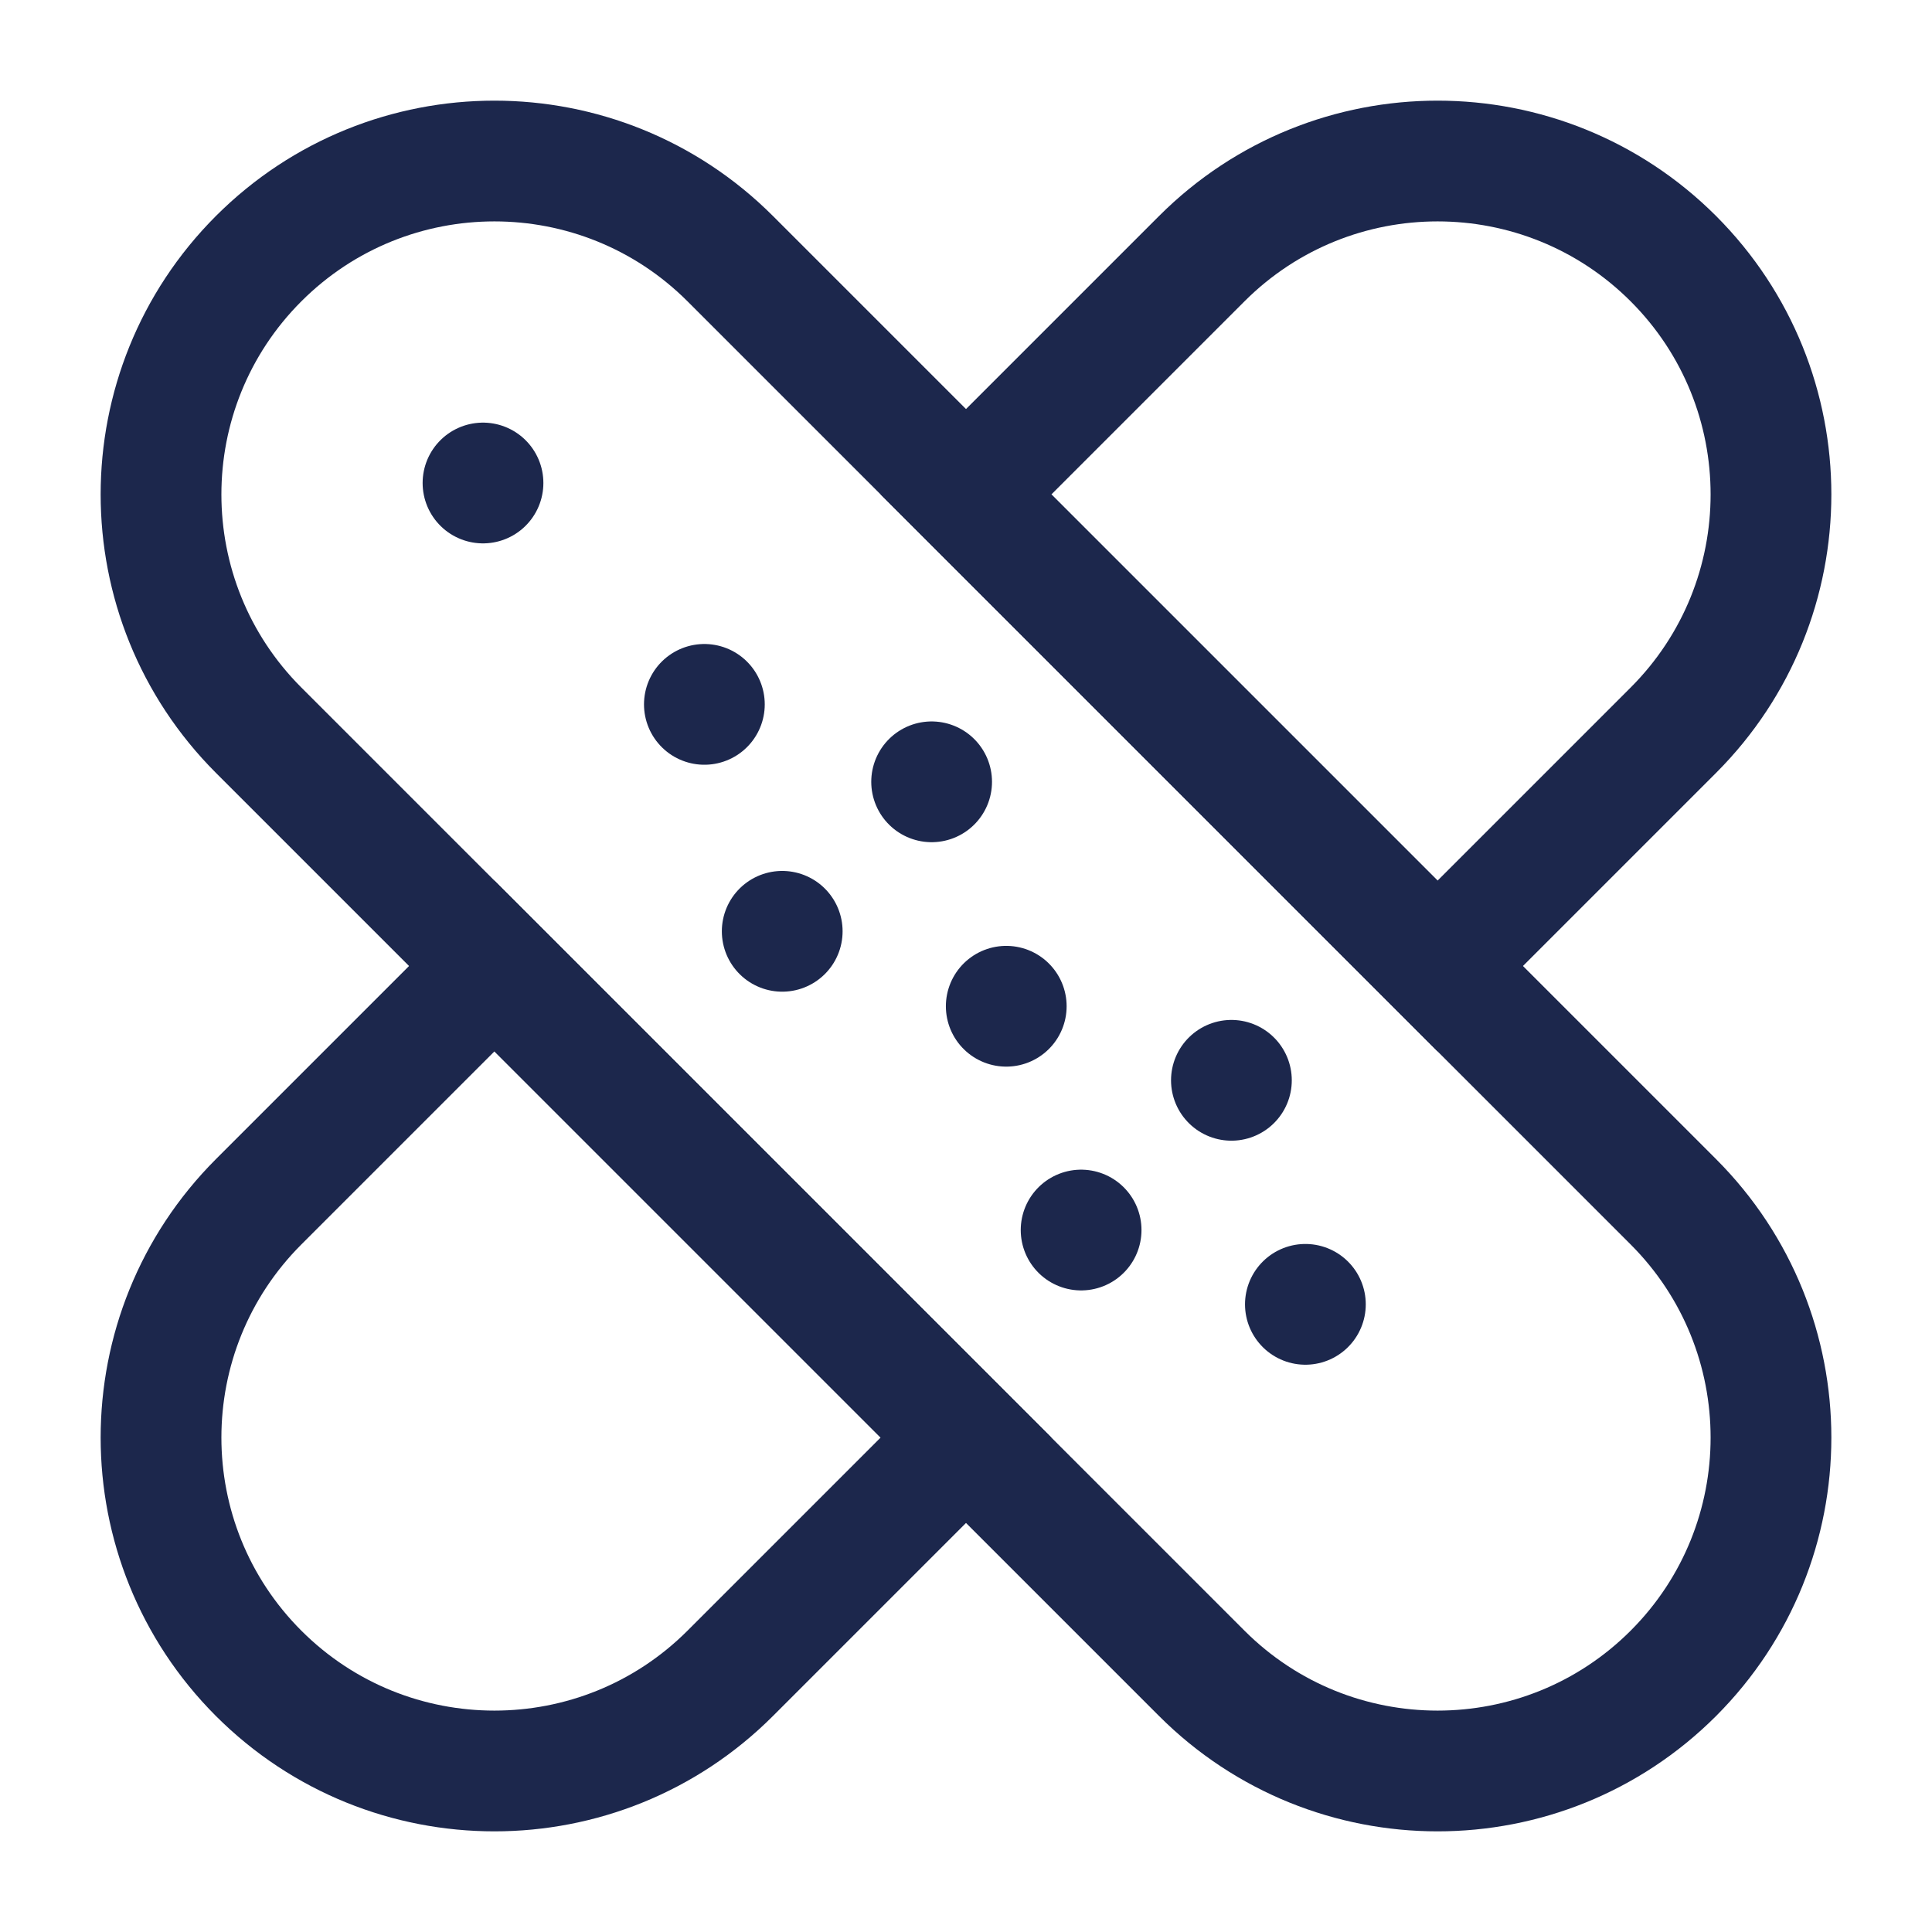
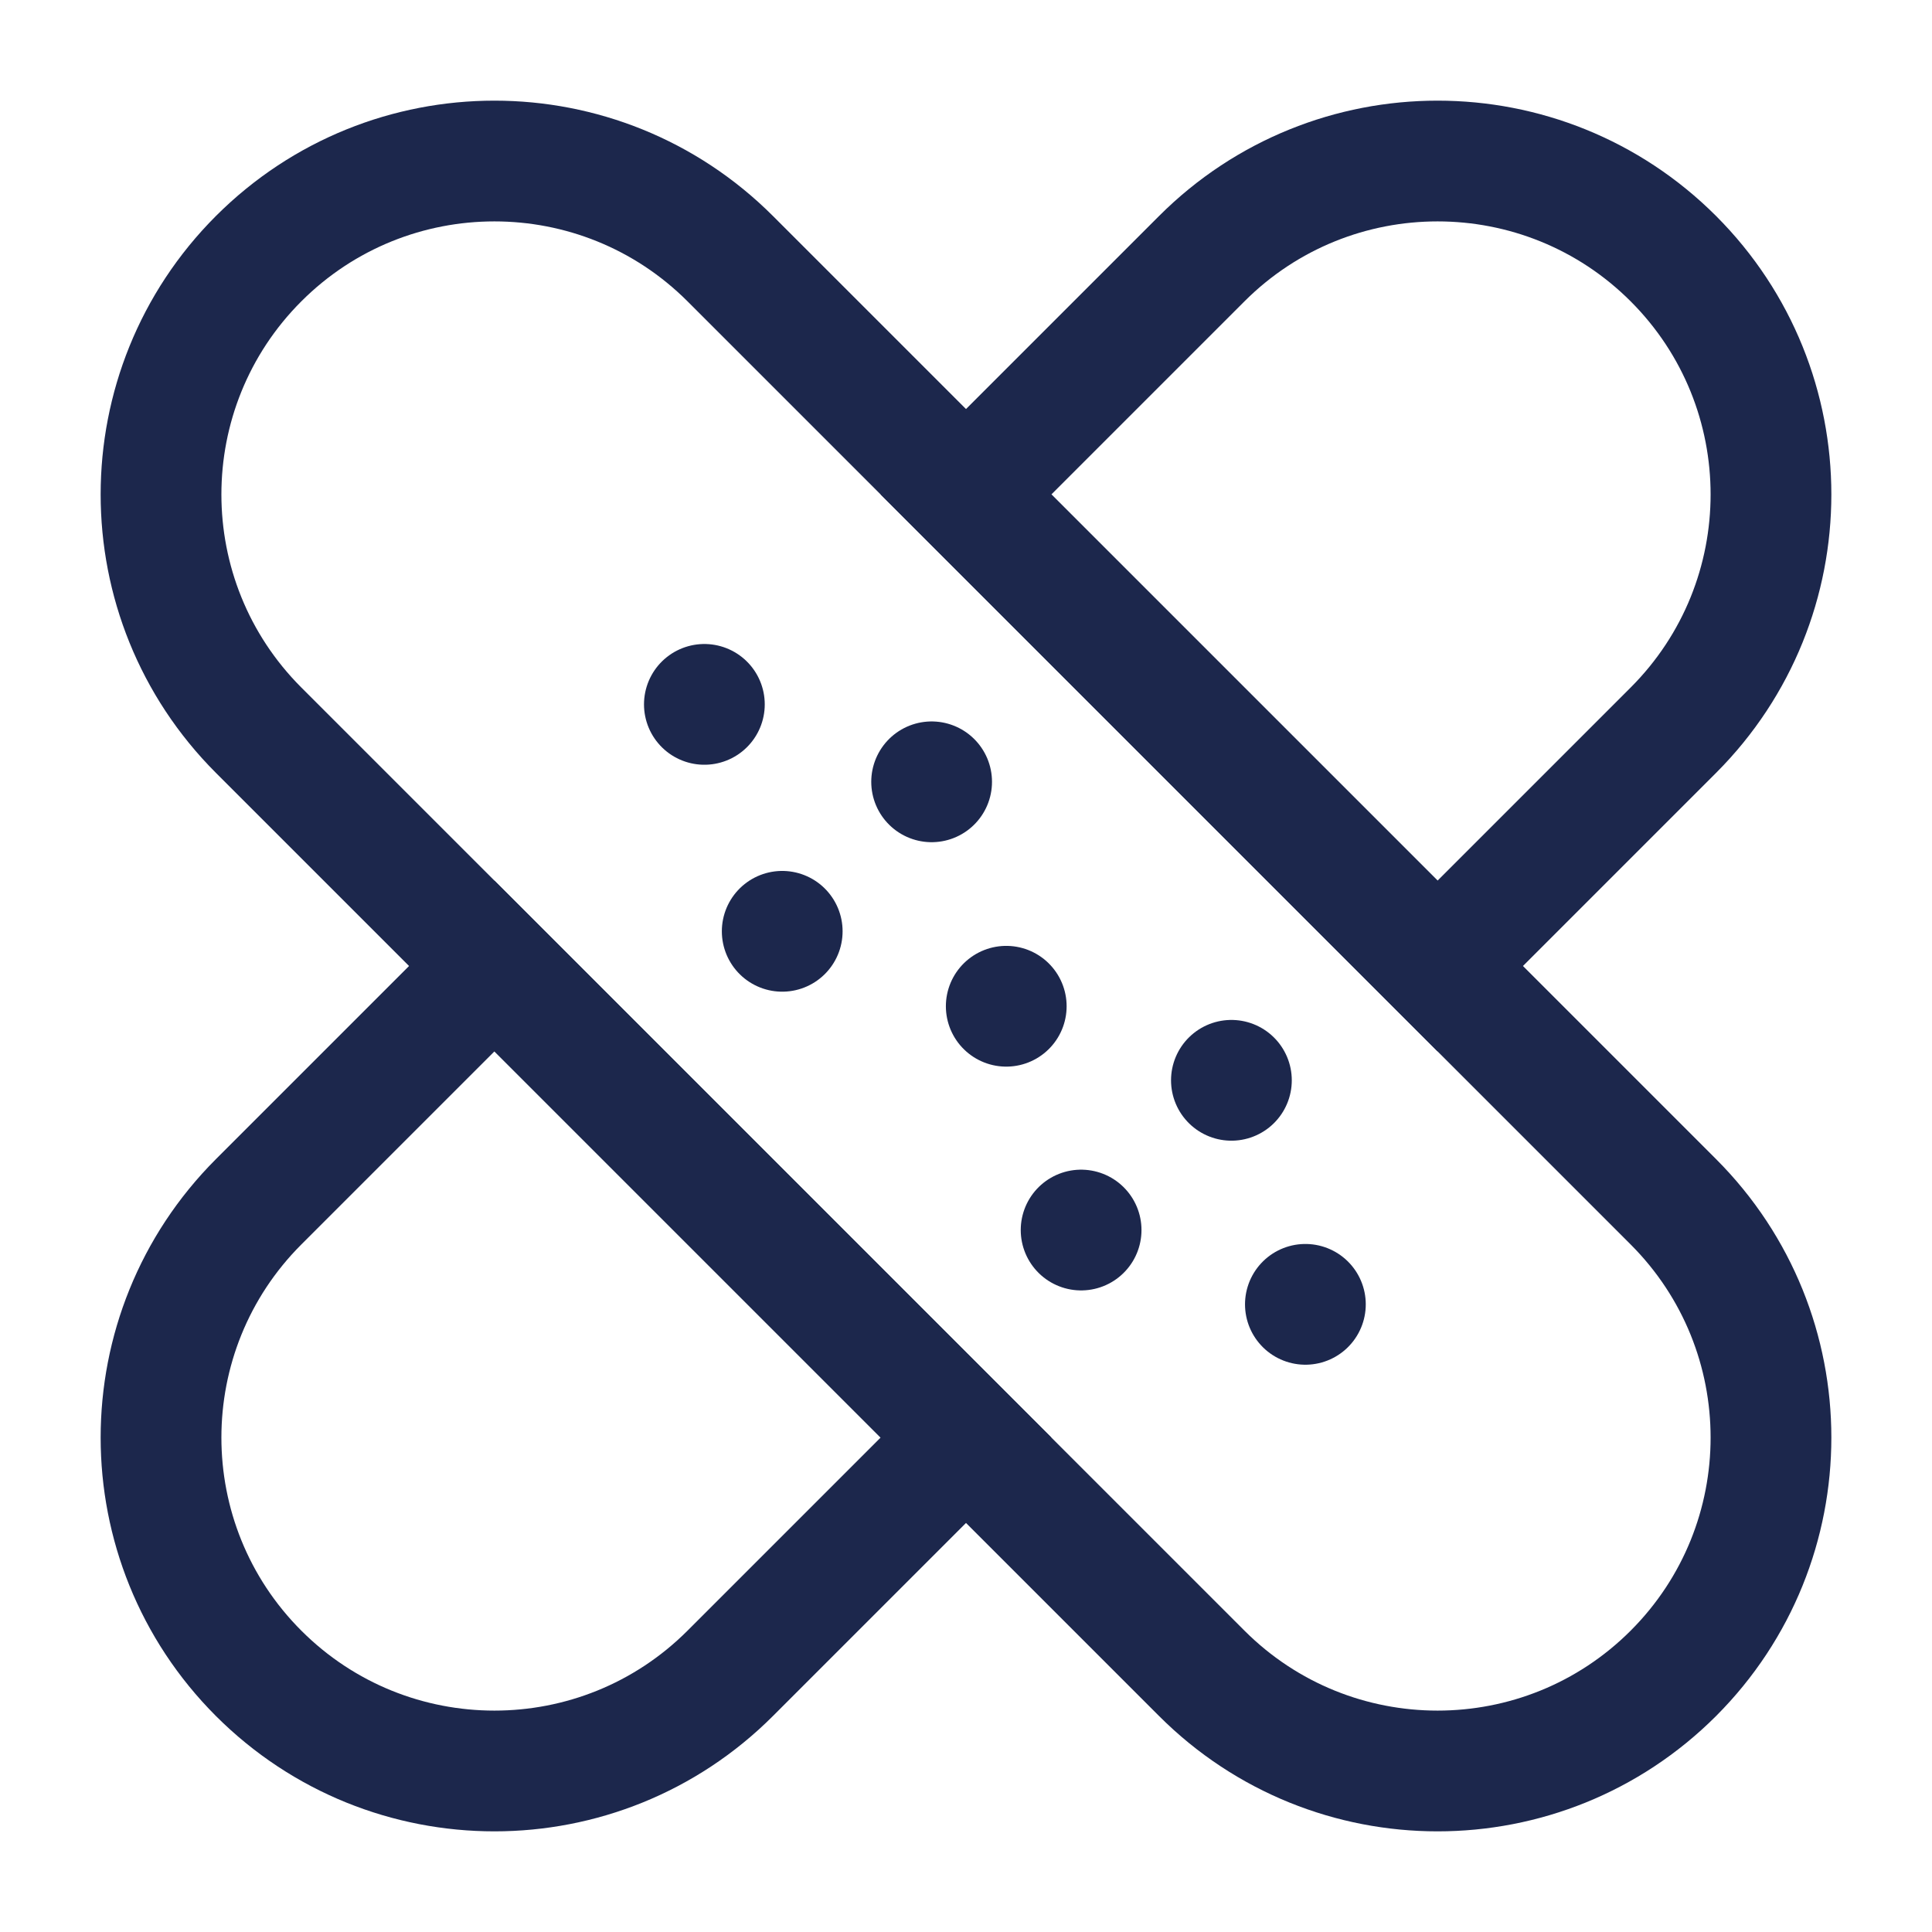
<svg xmlns="http://www.w3.org/2000/svg" width="24" height="24" viewBox="0 0 24 24" fill="none">
  <path d="M3.213 9.071C1.596 7.453 1.596 4.831 3.213 3.213C4.831 1.596 7.453 1.596 9.071 3.213L20.787 14.929C22.404 16.547 22.404 19.169 20.787 20.787C19.169 22.404 16.547 22.404 14.929 20.787L3.213 9.071Z" stroke="#1C274C" stroke-width="1.5" />
  <path d="M12 17.858L9.071 20.787C7.453 22.404 4.831 22.404 3.213 20.787C1.596 19.169 1.596 16.547 3.213 14.929L6.142 12L12 17.858Z" stroke="#1C274C" stroke-width="1.5" />
  <path d="M12 6.142L14.929 3.213C16.547 1.596 19.169 1.596 20.787 3.213C22.404 4.831 22.404 7.453 20.787 9.071L17.858 12L12 6.142Z" stroke="#1C274C" stroke-width="1.5" />
-   <path d="M6 6H6" stroke="#1C274C" stroke-width="1.5" stroke-linecap="round" stroke-linejoin="round" />
  <path d="M11.573 9.712H11.573" stroke="#1C274C" stroke-width="1.5" stroke-linecap="round" stroke-linejoin="round" />
  <path d="M9.717 11.569H9.717" stroke="#1C274C" stroke-width="1.5" stroke-linecap="round" stroke-linejoin="round" />
  <path d="M12.5 12.5H12.5" stroke="#1C274C" stroke-width="1.5" stroke-linecap="round" stroke-linejoin="round" />
  <path d="M15.297 13.42H15.297" stroke="#1C274C" stroke-width="1.5" stroke-linecap="round" stroke-linejoin="round" />
  <path d="M13.43 15.28H13.43" stroke="#1C274C" stroke-width="1.5" stroke-linecap="round" stroke-linejoin="round" />
  <path d="M16.216 16.203H16.216" stroke="#1C274C" stroke-width="1.5" stroke-linecap="round" stroke-linejoin="round" />
  <path d="M8.75 8.75H8.75" stroke="#1C274C" stroke-width="1.5" stroke-linecap="round" stroke-linejoin="round" />
</svg>
